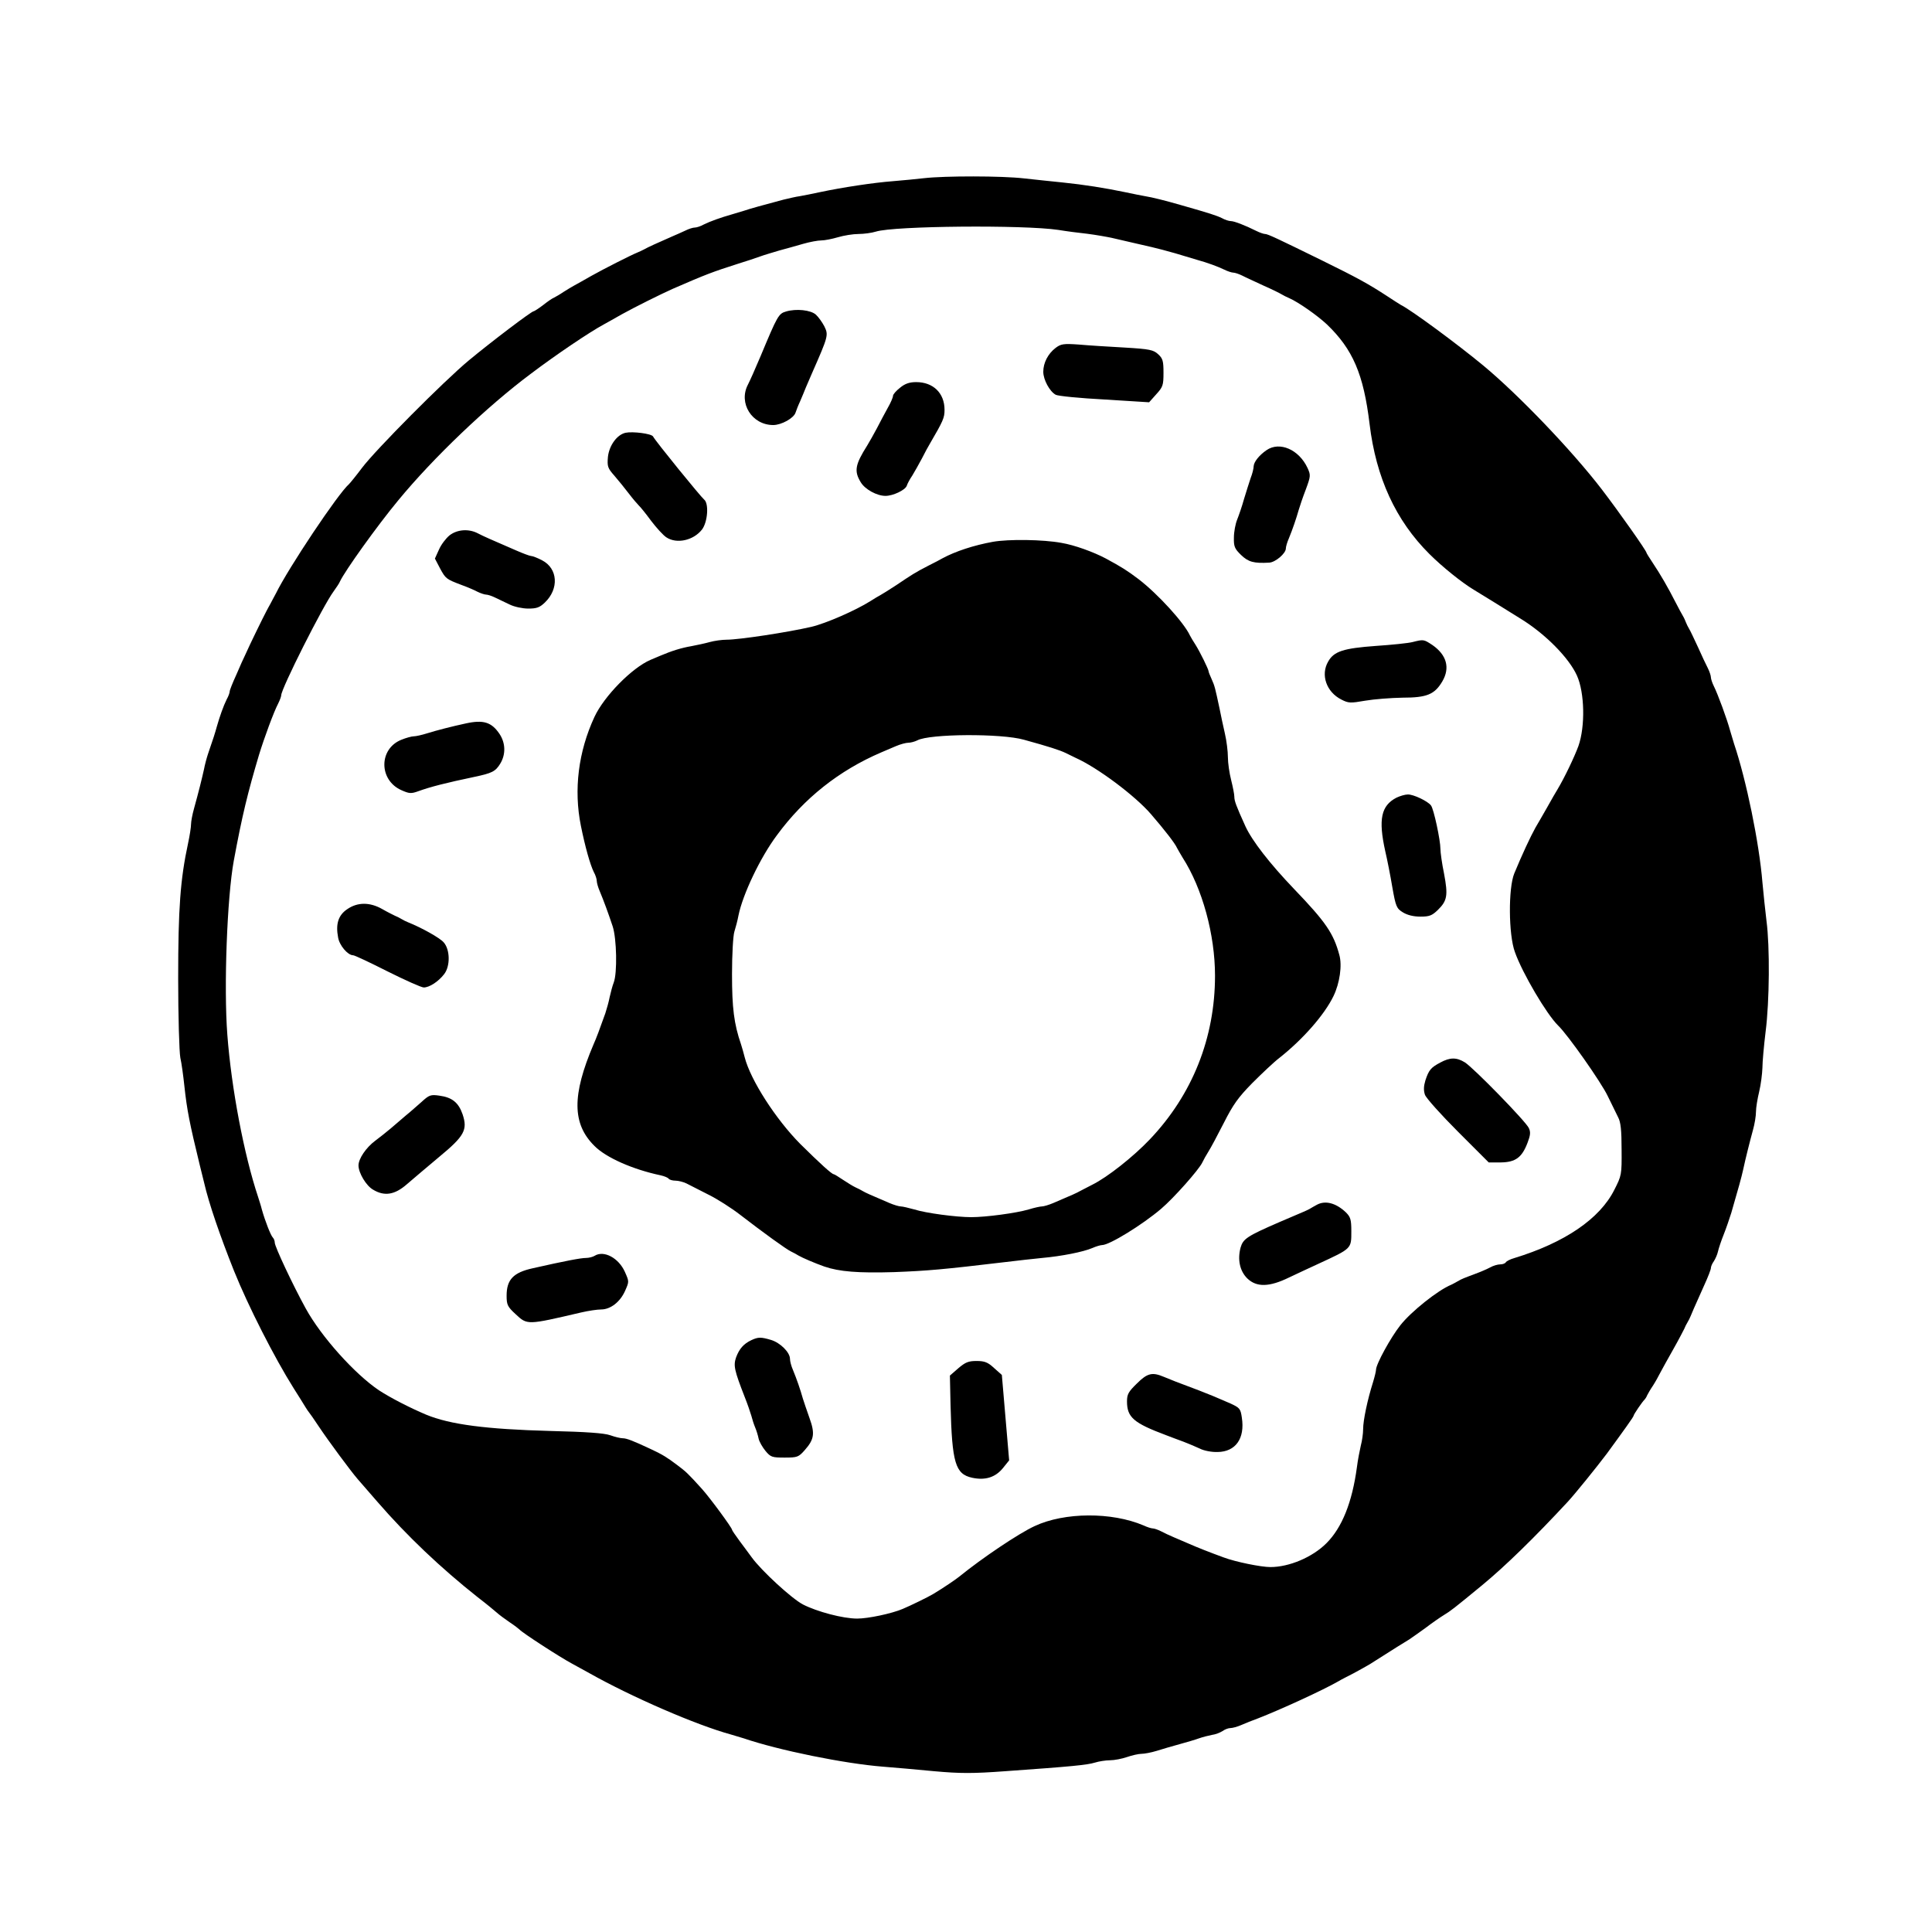
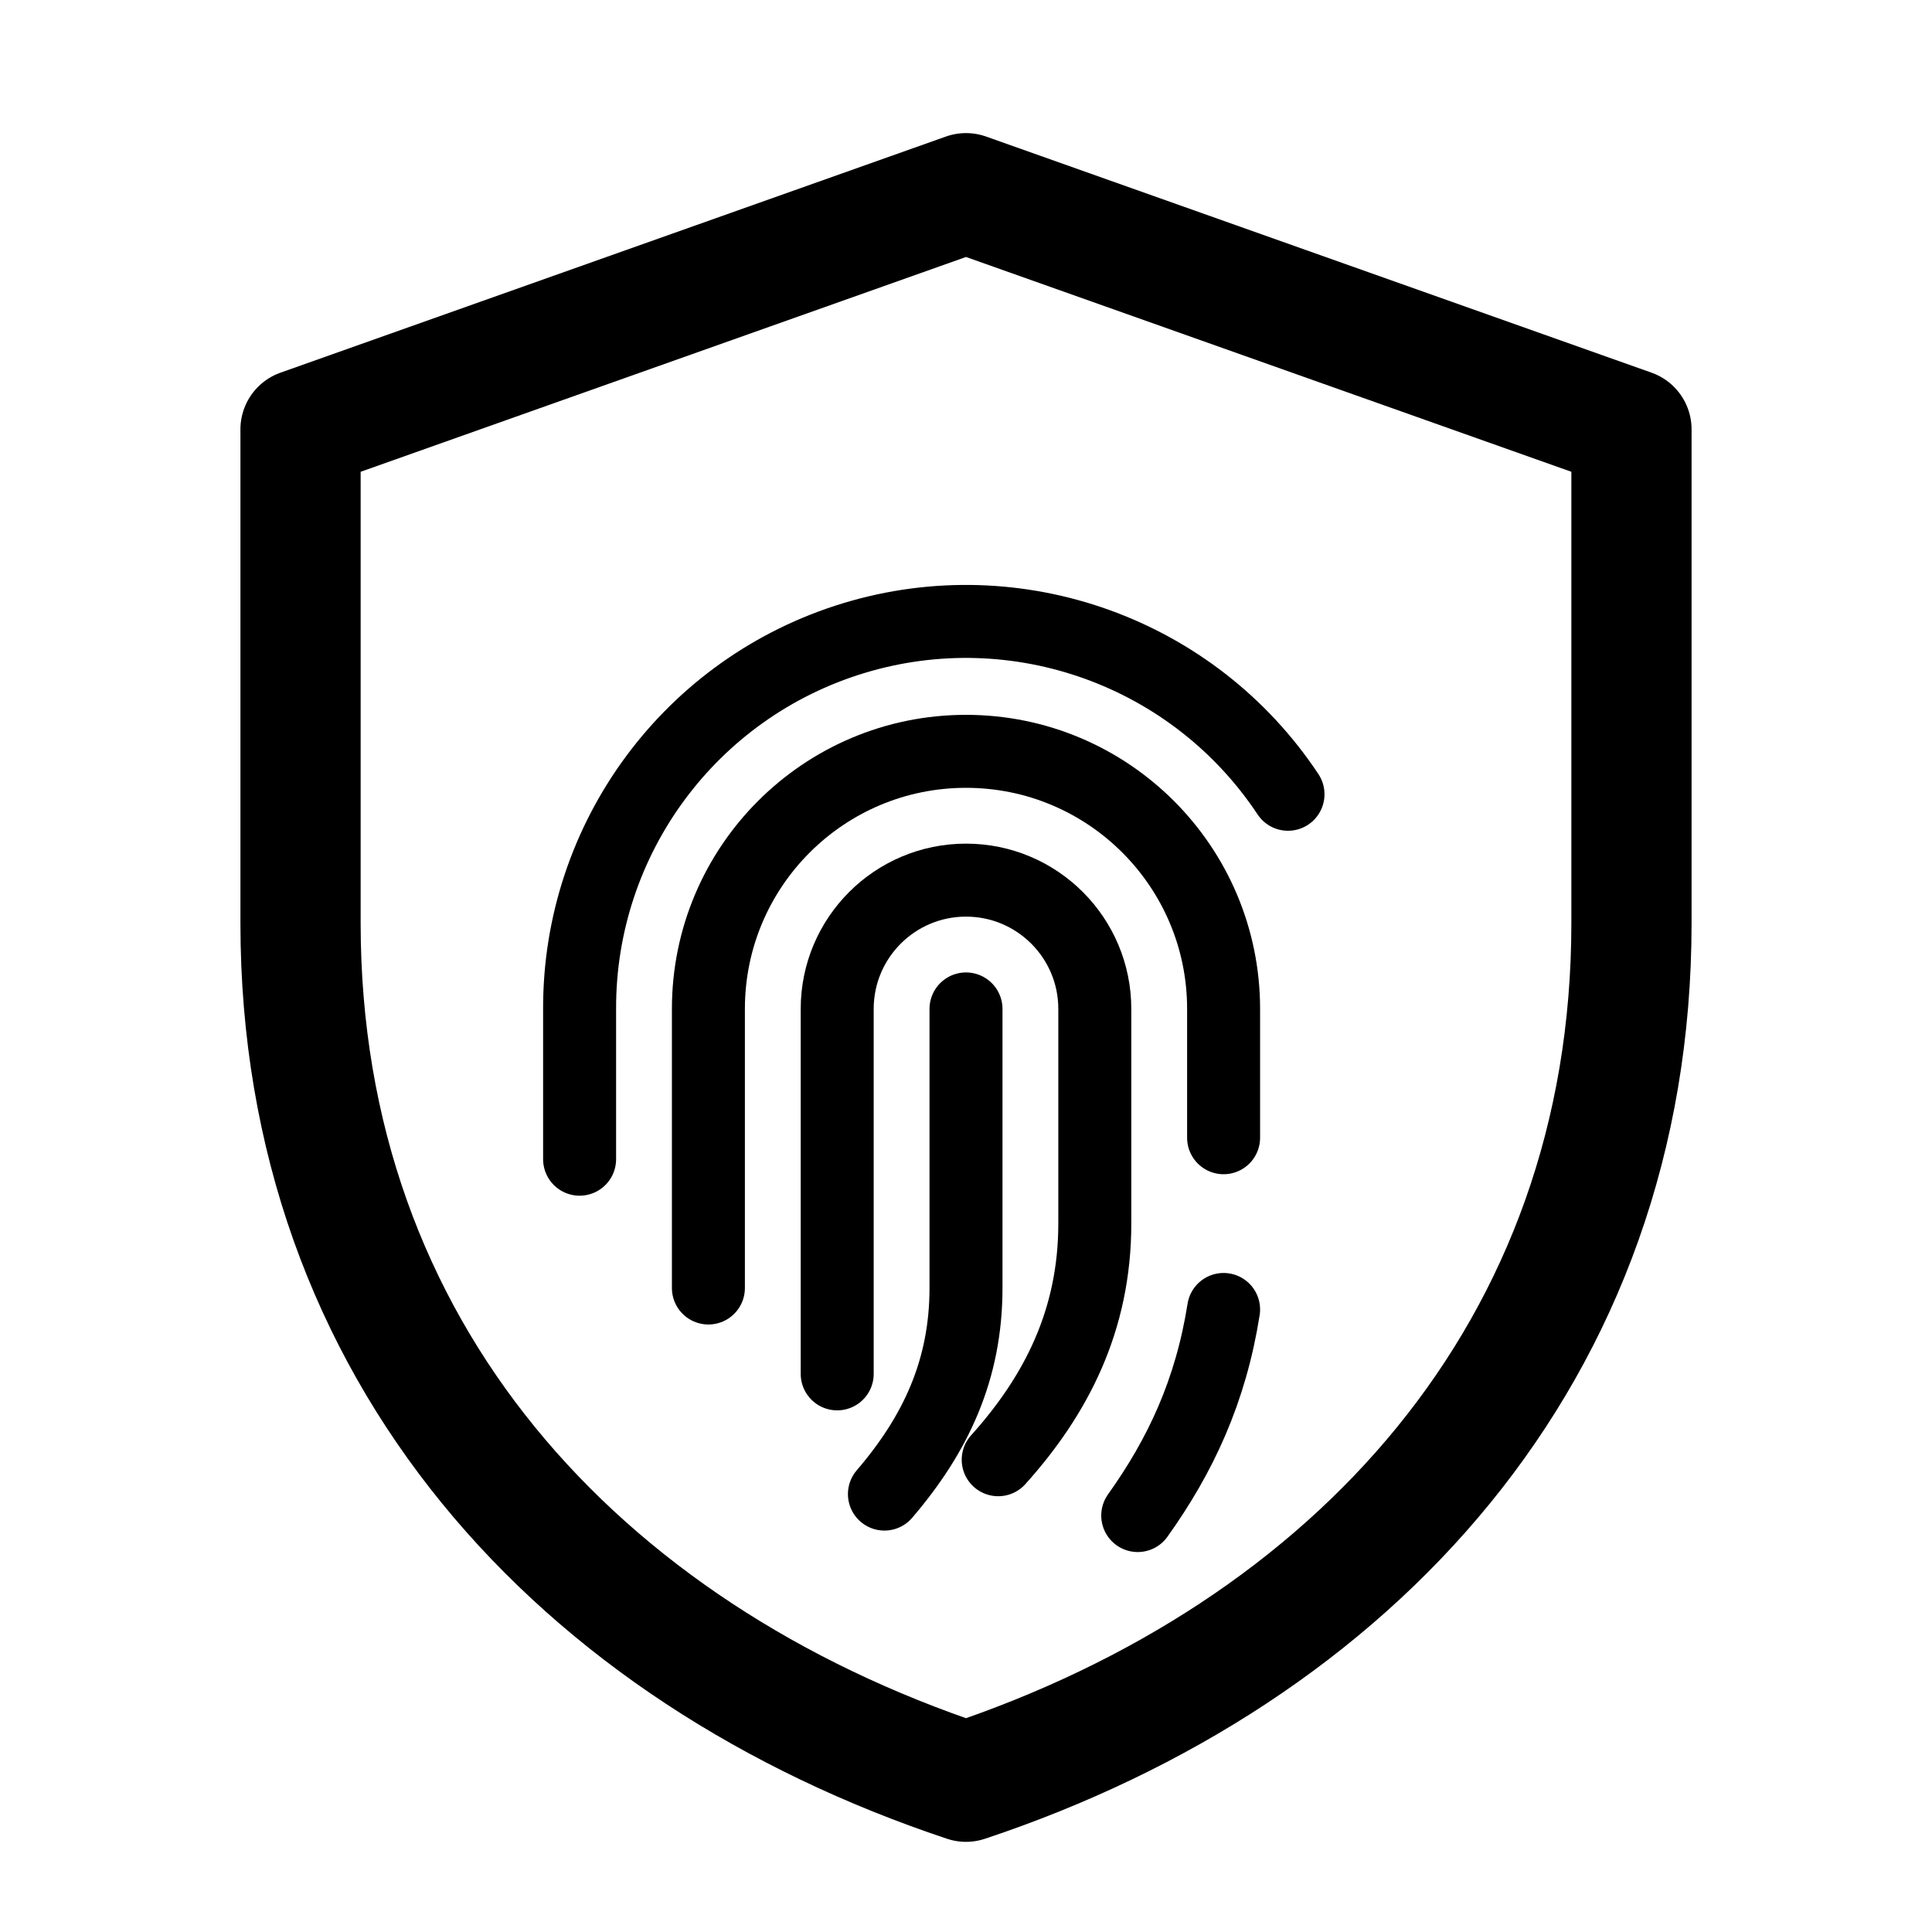
- <svg xmlns="http://www.w3.org/2000/svg" viewBox="0 0 900 900">
-   <path d="M430.5 83c-3.3.4-9.8 1-14.5 1.4-9.2.7-23.6 2.9-34 5.1-3.6.8-7.8 1.6-9.5 1.9-1.6.2-5 1-7.5 1.6-9.4 2.5-15.6 4.2-18.5 5.2-1.6.5-4.3 1.3-6 1.8-4.6 1.3-9.7 3.1-12.7 4.6-1.4.8-3.3 1.4-4.1 1.4-.9 0-2.8.6-4.4 1.4-1.5.7-4.4 2-6.3 2.8-6.2 2.7-11.5 5.1-13 6-.8.4-2.2 1.1-3 1.4-3.2 1.3-15.8 7.7-21.5 10.9-3.3 1.9-6.9 3.9-8 4.5s-3.3 1.9-5 3c-1.6 1.1-3.7 2.3-4.5 2.7-.8.3-3.1 1.9-5.1 3.5-2 1.5-4 2.8-4.3 2.8-1 0-19.6 14.1-30.1 22.8-11.6 9.6-43.6 41.8-49.9 50.2-2.7 3.6-5.4 6.9-6 7.5-5.1 4.4-28.2 39-34.1 51-.9 1.6-2 3.8-2.5 4.7-.6 1-1.4 2.6-1.9 3.5-1.4 2.6-8.1 16.3-9.6 19.8-.8 1.6-2.8 6-4.4 9.8-1.7 3.7-3.1 7.2-3.1 7.8s-.6 2.3-1.4 3.7c-1.5 3-3.3 8.1-4.6 12.7-.8 2.9-1.6 5.5-4.1 12.7-.6 1.8-1.5 5.1-1.9 7.3-1 4.5-2.5 10.5-4.6 18.1-.8 2.8-1.4 6.1-1.4 7.3 0 1.3-.6 5.3-1.4 9-3.6 16.7-4.6 30.3-4.6 62.8 0 17.8.5 34.3 1 37 .6 2.6 1.4 8.6 1.9 13.3 1.2 11.1 2.4 17.2 7.1 36.5.7 2.7 1.6 6.6 2.1 8.5 2.2 9.6 7.4 24.7 13.9 41 6.6 16.4 18.8 40.4 27.8 54.7 2.4 3.7 4.8 7.7 5.5 8.8s1.4 2.2 1.7 2.5 2.3 3.2 4.5 6.5c4.6 6.9 14.9 20.8 18.1 24.5 1.2 1.4 5.4 6.2 9.3 10.7 13.7 15.8 29.4 30.7 46.7 44.4 3.8 2.9 7.8 6.2 8.8 7.1 1.1 1 3.8 3 6 4.5 2.3 1.5 4.3 3.1 4.6 3.4 1.3 1.5 18.7 12.8 24.5 15.9 1.1.6 4.7 2.6 8 4.4 19.9 11.2 49.9 24.2 66 28.6 1.7.5 4.4 1.3 6 1.8 16.1 5.5 46.9 11.8 65 13.2 5 .4 15.6 1.3 23.7 2.1 12.2 1.1 18 1.1 33 0 31.1-2.2 38.2-2.9 41.8-4 1.9-.6 5.1-1.1 7.1-1.1s5.6-.7 7.9-1.5 5.4-1.5 6.7-1.5c1.4 0 4.6-.6 7.2-1.4 2.5-.8 7.3-2.2 10.6-3.1s7.4-2.1 9-2.7c1.7-.6 4.4-1.3 6-1.6 1.7-.2 3.9-1.1 5-1.8 1.1-.8 2.7-1.4 3.7-1.4.9 0 3.2-.6 5-1.4s5.3-2.2 7.8-3.1c10.3-4 30.2-13.1 37.5-17.3 1.1-.7 4.3-2.3 7-3.7 2.8-1.5 6.2-3.4 7.7-4.3 10.8-6.9 16.6-10.5 18.3-11.5 1.1-.7 4.4-3.1 7.5-5.3 3-2.3 6.9-5 8.7-6.1 3.1-1.9 4.2-2.7 17.8-13.9 10.9-9 24.4-22.2 39.9-38.9 3.4-3.7 13.2-15.8 18.1-22.3 7.9-10.8 12.5-17.2 12.5-17.7 0-.6 4.1-6.6 5.1-7.5.3-.3.9-1.2 1.2-2 .4-.8 1.6-2.9 2.7-4.5 1.1-1.7 2.6-4.4 3.4-6 .9-1.7 3.6-6.6 6.1-11s4.7-8.7 5.1-9.5c.3-.8 1-2.2 1.5-3s1.2-2.2 1.5-3c.6-1.5 1.1-2.7 6.3-14.3 1.7-3.7 3.1-7.3 3.1-8s.6-2.1 1.4-3.2c.7-1.1 1.6-3.1 1.9-4.5s1.5-5 2.7-8 2.7-7.5 3.5-10c3.3-11.3 4.8-16.8 5.5-20 1.2-5.6 3.1-13.1 4.6-18.6.8-2.8 1.4-6.6 1.4-8.5s.7-6.1 1.5-9.4 1.4-8.3 1.5-11c0-2.8.7-10.4 1.5-17 1.8-14 2-39.5.4-51.5-.6-4.7-1.4-12.8-1.9-18-1.5-18.4-7.5-47.6-13.2-64.5-.5-1.7-1.3-4.4-1.8-6-1.5-5.6-5.8-17.2-7.6-20.8-.8-1.6-1.4-3.5-1.4-4.2s-.6-2.6-1.4-4.2c-.8-1.5-2.9-6-4.6-9.8-1.8-3.9-3.6-7.7-4.1-8.5s-1.2-2.2-1.5-3-.9-2.2-1.4-3-2.1-3.8-3.5-6.5c-3.4-6.7-7.1-13.1-10.6-18.3-1.6-2.4-2.9-4.5-2.9-4.7 0-.9-12.7-18.9-20.8-29.5-13.9-18.1-38.7-44-55.2-57.7-12.1-10-33.6-25.9-38.5-28.3-.5-.3-3.7-2.3-7-4.5-8-5.2-13.4-8.2-29.5-16.1-20.8-10.2-25.4-12.4-26.7-12.4-.6 0-2.4-.6-4-1.4-5.4-2.7-10.4-4.6-11.9-4.6-.9 0-2.8-.6-4.2-1.4-2.5-1.2-5.5-2.2-19.2-6.1-7.3-2.1-13.3-3.6-16.5-4.1-1.6-.3-5.9-1.1-9.5-1.9-9.1-1.9-19.1-3.5-29-4.5-4.7-.5-12.8-1.3-18-1.9-10.3-1.2-36.9-1.2-46.5-.1m62.5 24.1c3.6.6 9.7 1.4 13.5 1.8 3.9.5 9.1 1.4 11.8 2 2.6.6 6.8 1.6 9.5 2.2 2.6.6 6.5 1.5 8.7 2s7.2 1.8 11 2.9c3.9 1.2 8.4 2.5 10 3 5.1 1.4 9.9 3.2 12.8 4.6 1.6.8 3.5 1.4 4.2 1.4s2.6.6 4.2 1.4c1.5.8 6 2.8 9.8 4.6 3.9 1.7 7.7 3.6 8.5 4.1s2.4 1.3 3.6 1.8c4.3 1.9 13 8 17.5 12.2 12.1 11.6 17.1 23.2 19.9 46.4 3 25 12.2 45 27.9 60.6 5.9 5.9 15.1 13.3 20.6 16.6 1.7 1 16.1 9.9 22 13.6 11.5 7.1 22.4 18.2 26.1 26.4 3.6 8 3.9 23.7.7 32.8-1.9 5.2-6.6 15-9.8 20.3-.6.9-2.8 4.8-5 8.7-2.2 3.8-4.5 7.9-5.2 9-2.4 4.3-6.3 12.7-9.9 21.4-2.8 6.8-2.7 28.5.3 36.6 3.5 9.9 14.8 29 20.1 34.2 4.6 4.4 20.1 26.5 23.1 32.8 1.9 3.8 4.1 8.3 4.9 10 1.2 2.2 1.6 6.1 1.6 15 .1 11.8 0 12.1-3.4 18.8-6.8 13.5-23.1 24.6-46.7 31.8-1.8.5-3.5 1.4-3.8 1.9-.4.6-1.5 1-2.7 1-1.1 0-3.2.6-4.6 1.4-1.5.8-4.5 2.1-6.7 2.9s-4.7 1.8-5.5 2.1-2.2 1-3 1.5-2.2 1.2-3 1.6c-6.1 2.5-18.6 12.4-23.7 18.9-4.5 5.7-11.3 18.1-11.3 20.7 0 .6-.6 3.2-1.4 5.8-2.6 8.2-4.6 17.8-4.6 21.8 0 2.1-.5 5.6-1.1 7.8-.5 2.2-1.4 6.7-1.8 10-2.2 16.3-6.9 28.1-14.2 35.4-6.5 6.5-17.3 11.1-26.1 11.1-4.4 0-16.2-2.4-21.8-4.5-6.3-2.3-12.4-4.7-16-6.3-1.9-.8-5.1-2.2-7-3s-4.7-2.1-6.2-2.9c-1.4-.7-3.1-1.3-3.8-1.3s-2.6-.6-4.3-1.4c-14.8-6.3-36.8-6.2-50.7.3-7.4 3.4-24.5 14.9-35.2 23.6-1.6 1.3-7.5 5.3-12 8-2.3 1.4-10.7 5.5-14.3 7-5.2 2.2-16.1 4.5-21.2 4.5-6.6 0-18.7-3.2-25.3-6.6-5.3-2.8-19.3-15.7-23.8-21.9-1.2-1.7-3.8-5.1-5.7-7.7s-3.5-4.9-3.5-5.2c0-.9-10.3-14.9-14-19-6.5-7.2-7.5-8.1-11.5-11.1-4.9-3.7-6.9-4.9-12-7.3-8.5-4-11.6-5.2-13.4-5.2-1 0-3.6-.6-5.8-1.4-2.8-1-11.3-1.6-27.9-2-29.9-.8-46.8-3-57.9-7.6-7.8-3.3-16.5-7.8-21.9-11.3-11.2-7.5-26.9-24.9-34.2-38.2-6-10.9-14.4-28.8-14.4-30.6 0-.8-.4-1.9-.9-2.4-1-1-3.6-7.7-5.1-13-.4-1.7-1.3-4.4-1.8-6-6.5-19.5-12.4-50.4-14.3-75.5-1.7-22.2-.1-64.1 3-81 3.9-21.1 6.5-31.7 11.8-49.5 2.4-7.8 6.8-19.8 8.9-23.8.8-1.6 1.4-3.3 1.4-3.8 0-3.1 19.5-41.8 24.4-48.4 1.2-1.7 2.6-3.7 2.9-4.5 2.3-5 17.5-26.2 27.2-37.9 16.3-19.8 41.3-43.7 61.8-59 11.5-8.7 27.3-19.4 34.2-23.1 1.1-.6 4.7-2.6 8-4.5 6.1-3.4 18.6-9.6 24-12 15.4-6.7 18.3-7.8 30.5-11.7 3.6-1.1 8.1-2.6 10-3.3s6-1.9 9-2.8c3-.8 8-2.2 11.1-3.1s6.9-1.6 8.5-1.6 5.1-.7 7.8-1.5 7-1.5 9.5-1.5 6.2-.5 8.1-1.1c8.4-2.7 69-3.2 85-.8" />
-   <path d="M366.2 145.1c-3.5 1-4 1.9-11.8 20.6-3.1 7.3-4.7 10.9-6 13.5-4.5 8.6 1.9 18.8 11.8 18.8 3.8 0 9.6-3.2 10.4-5.8.3-.9 1.2-3.3 2.1-5.2.8-1.9 2.1-4.9 2.7-6.5.7-1.7 2-4.6 2.8-6.5 7.7-17.5 7.8-17.9 5.8-22-1-1.9-2.7-4.3-3.9-5.4-2.4-2.2-9.2-2.9-13.9-1.5m125.5 17c-3.5 2.7-5.7 6.9-5.7 11.1 0 3.7 3 9.2 5.8 10.7 1.1.6 11.3 1.6 22.7 2.2l20.8 1.3 3.3-3.7c3.1-3.4 3.4-4.2 3.4-10 0-5.5-.3-6.7-2.5-8.7s-3.8-2.4-15.7-3.1c-7.3-.4-16.9-1-21.3-1.4-7.1-.5-8.3-.3-10.8 1.6m-72.4 18.5c-1.8 1.4-3.3 3.1-3.3 3.8s-1.1 3.3-2.5 5.7c-1.3 2.4-3.6 6.6-5 9.4-1.4 2.7-3.5 6.3-4.5 8-5.7 9-6.2 12-3 17.2 2 3.3 7.5 6.3 11.5 6.3 3.5 0 9.2-2.7 9.9-4.7.3-1 1.5-3.2 2.6-4.8 1-1.7 3.1-5.3 4.5-8 1.4-2.8 3-5.7 3.5-6.5 6.4-11 7-12.3 7-16.1 0-7.8-5.3-12.9-13.2-12.9-3.1 0-5.2.7-7.5 2.6m-127.9 21c-4 .9-7.6 5.9-8.2 11.2-.4 4.5-.1 5.3 3 8.8 1.9 2.2 4.9 5.9 6.8 8.4s4 4.9 4.6 5.5c.6.5 3.2 3.7 5.7 7.1 2.5 3.3 5.7 6.8 7.1 7.7 4.8 3.2 12.6 1.5 16.6-3.6 2.7-3.5 3.3-12.2 1-14-1.5-1.2-22.6-27.1-23.8-29.4-.8-1.3-9.4-2.4-12.8-1.7m298.6 8.1c-3.5 2.4-5.9 5.5-6 7.5 0 1-.6 3.5-1.4 5.5-.7 2.1-2.1 6.5-3.1 9.8-.9 3.3-2.4 7.6-3.2 9.6s-1.5 5.7-1.5 8.3c-.1 4.1.3 5.2 3.3 8.1 3.4 3.3 6 4 13.1 3.6 2.9-.1 7.8-4.3 7.8-6.6 0-.8.6-2.9 1.4-4.7 1.7-4.1 3.5-9.4 4.6-13.3.5-1.7 1.9-5.9 3.3-9.5 2.3-6.2 2.3-6.7.8-10-4-8.6-13-12.5-19.1-8.3m-380.6 39.7c-1.7 1.4-3.9 4.3-4.9 6.6l-1.9 4.2 2.4 4.6c2.6 4.8 2.9 5 10 7.7 2.5.9 5.8 2.3 7.3 3.1 1.6.8 3.5 1.4 4.2 1.4s2.6.6 4.2 1.4c1.5.7 4.6 2.2 6.7 3.2 2.2 1.1 6.1 1.9 8.7 1.9 3.9 0 5.3-.5 7.7-2.8 6.7-6.4 6.1-15.9-1.3-19.7-2.1-1.1-4.4-2-5.1-2-.6 0-3.8-1.2-7-2.6-12-5.2-15-6.5-17.7-7.9-4.3-2.3-9.7-1.9-13.3.9m253.1 3c-8.8 1.6-17.4 4.4-23.5 7.7-.8.5-3.7 2-6.5 3.4-6.4 3.3-7.7 4.2-15 9.1-3.4 2.2-6.7 4.3-7.5 4.7s-2.8 1.6-4.5 2.7c-6.8 4.3-20.7 10.4-27.5 12-11.2 2.6-33.8 6-39.5 6-2.2 0-5.7.5-7.9 1.1-2.1.6-5.9 1.4-8.5 1.9-4.7.8-9.2 2.2-14.6 4.5-1.6.7-3.7 1.6-4.5 1.9-8.6 3.7-21.6 16.9-26.1 26.6-7.5 16.2-9.7 33.9-6.3 50.7 2 9.9 4.3 18 6 21.5.8 1.4 1.4 3.3 1.4 4.2 0 .8.6 3 1.4 4.8 1.8 4.3 3.9 10 6 16.3 1.9 5.8 2.2 21.8.5 26.2-.6 1.5-1.4 4.6-1.9 6.8-.4 2.2-1.4 5.6-2 7.5-2.7 7.6-4.2 11.6-5.5 14.5-10.1 23.7-10 37 .4 47.3 5.4 5.5 18 11 30.8 13.7 1.8.4 3.5 1.1 3.8 1.6.4.5 1.8.9 3.2.9 1.3 0 3.7.6 5.1 1.3 1.5.8 6.1 3.1 10.2 5.2 4.1 2 10.8 6.3 14.8 9.4 10.9 8.4 21.4 16 23.7 17.1 1.1.5 2.7 1.4 3.5 1.9 1.9 1.1 7.5 3.5 12 5.1 7 2.4 15.8 3.1 32.5 2.6 15.6-.6 22.6-1.2 52-4.7 5.5-.7 13.2-1.5 17-1.9 9-.8 19.1-2.8 23.3-4.6 1.8-.8 3.9-1.4 4.6-1.4 3.4 0 18.7-9.4 27.5-16.9 5.8-4.9 17.7-18.3 19.2-21.6.5-1.1 1.8-3.4 2.8-5 1.1-1.7 4.3-7.7 7.2-13.4 4.3-8.5 6.7-11.9 13.3-18.6 4.5-4.5 10.1-9.8 12.6-11.7 11-8.7 21-20.1 25.2-28.8 2.9-6 4.1-14.3 2.7-19.2-2.7-10-6.3-15.3-21-30.6-11.4-11.9-19.6-22.5-22.7-29.2-4.4-9.7-5.2-11.9-5.2-13.9 0-1.1-.7-4.6-1.5-7.8-.8-3.1-1.5-7.9-1.5-10.6 0-2.6-.6-7.6-1.4-11s-1.9-8.7-2.5-11.7c-2-9.3-2.2-10.4-3.7-13.7-.8-1.7-1.4-3.3-1.4-3.6 0-.9-4.1-9.2-6-12.2-1.1-1.7-2.3-3.7-2.7-4.5-2.7-5.9-14.9-19.3-23.9-26.2-5.3-4-7.8-5.6-15.4-9.7-5.7-3-14.5-6.2-20.5-7.2-8.6-1.6-24.7-1.8-32-.5m14.5 92.2c11.6 3.2 16.6 4.8 19.5 6.2 1.7.8 3.7 1.8 4.5 2.2 10.3 4.6 27.8 17.7 35.2 26.3 6.3 7.3 11.2 13.6 12.1 15.7.4.8 1.6 2.8 2.6 4.5 9.2 14.3 15.1 35.9 15.1 55 0 28.9-10.5 55.4-30.4 76.3-7.6 8-19.7 17.6-26.8 21.1-2.3 1.2-5 2.6-5.8 3-1.4.8-3.1 1.6-12.3 5.5-2.1.9-4.5 1.6-5.3 1.6s-3.6.6-6.2 1.4c-5.7 1.7-19.9 3.6-26.7 3.6-7.1 0-21.3-1.9-26.6-3.6-2.6-.7-5.4-1.4-6.3-1.4-.8 0-3.2-.7-5.3-1.6-9.4-4-10.9-4.7-12.3-5.5-.8-.5-2.4-1.3-3.5-1.8s-3.7-2.1-5.8-3.5-4-2.6-4.3-2.6c-.9 0-6.3-4.9-15.6-14.1-11.4-11.5-23.2-29.8-25.9-40.4-.4-1.7-1.2-4.4-1.7-6-3.3-9.6-4.2-17-4.2-32.7 0-9.1.5-17.9 1.1-19.8s1.5-5.3 1.9-7.5c2-9.9 10.2-27.1 17.9-37.4 12.7-17.3 29-30.2 48.6-38.6 1.7-.7 4.7-2 6.8-2.9s4.7-1.6 5.8-1.6 3-.5 4.2-1.1c5.6-3.1 39.2-3.3 49.7-.3m181-45.5c-1.9.5-9.6 1.3-17.1 1.8-15.1 1.1-19.5 2.5-22.2 7.3-3.6 6.2-.8 14.2 6.2 17.7 3.3 1.7 4.2 1.7 11.1.5 4.1-.7 11.9-1.3 17.4-1.4 11.3 0 14.9-1.5 18.5-7.6 3.7-6.3 2-12.3-4.6-16.9-4.1-2.7-4.1-2.7-9.3-1.4M217 337c-6.5 1.4-13.5 3.2-18 4.6-2.5.8-5.3 1.4-6.2 1.4-1 0-3.6.7-5.8 1.6-10.6 4.2-10.6 18.8 0 23.5 3.6 1.6 4.5 1.7 7.8.5 5.8-2.1 12.9-3.9 26.2-6.7 8.1-1.7 9.8-2.5 12-6.1 2.7-4.4 2.5-9.7-.3-13.9-3.7-5.5-7.5-6.7-15.7-4.9m433.5 34.6c-7.1 3.7-8.5 10-5.2 24.9.9 3.8 2.4 11.4 3.3 16.8 1.6 9.1 2 9.9 4.9 11.7 2.1 1.3 5 2 8.2 2 4.2 0 5.4-.5 8.1-3.1 4.4-4.3 4.8-6.8 2.9-16.9-1-4.8-1.7-10-1.7-11.6 0-4-3.1-18.6-4.4-20.2-1.5-2-8.2-5.2-10.8-5.1-1.3 0-3.6.7-5.3 1.5m-488.7 51.9c-4.2 2.8-5.5 6.9-4.3 13.2.6 3.7 4.5 8.3 7 8.3.7 0 7.9 3.4 16 7.5 8.2 4.1 15.8 7.5 16.9 7.5 2.6 0 6.8-2.7 9.5-6.2 2.9-3.7 2.8-11.4-.2-14.8-1.8-2.1-10.2-6.8-16.7-9.4-.8-.3-2.2-1-3-1.5s-2.2-1.2-3-1.5c-.8-.4-3.5-1.7-5.9-3.1-5.8-3.3-11.5-3.3-16.3 0M670.9 495c-4.3 2.3-5.3 3.4-6.9 8.3-.8 2.7-.9 4.6-.2 6.7.6 1.6 7.5 9.3 15.4 17.2l14.3 14.3h5.7c6.8-.1 9.8-2.3 12.4-9.2 1.3-3.4 1.5-4.9.6-6.8-1.4-3.1-25.7-28-29.8-30.6-3.9-2.4-6.9-2.4-11.5.1m-474.5 18.3c-2.2 1.9-5.4 4.8-7.3 6.3-1.9 1.6-5 4.3-7 6s-5.3 4.3-7.3 5.8c-4.3 3.2-7.8 8.4-7.8 11.5 0 3.5 3.6 9.5 6.8 11.3 5.3 3.2 10.1 2.4 15.7-2.5 2.8-2.4 9.5-8.1 15-12.7 11.9-9.8 13.4-12.7 11-19.9-1.9-5.5-4.9-7.9-10.8-8.7-4.1-.6-4.8-.3-8.3 2.9m417.1 47.9c-1.1.6-2.7 1.5-3.5 2-.8.4-2.2 1.1-3 1.4-1.4.6-2.6 1.1-11 4.7-15.2 6.6-16.9 7.8-18.1 11.9-1.5 5.7-.3 11 3.2 14.4 4.3 4.1 10.2 4 19.4-.5 3.9-1.8 9.9-4.7 13.5-6.3 15.8-7.3 15.5-7 15.5-15.3 0-5.4-.4-6.6-2.5-8.7-4.6-4.4-9.6-5.7-13.5-3.6M277 585c-.8.5-2.6 1-4 1-2.4 0-9.8 1.4-24.8 4.8-9.1 2-12.2 5.3-12.2 12.8 0 4.2.4 5.1 4.2 8.6 5.5 5.1 5.2 5.1 30.5-.8 3.4-.8 7.6-1.4 9.3-1.4 4.4 0 8.9-3.5 11.2-8.7 1.9-4.3 1.9-4.3-.1-8.8-2.9-6.5-9.8-10.2-14.1-7.5m73 39.3c-3.6 1.7-5.6 4-7.1 8-1.3 3.8-.9 5.9 4.1 18.7 1.2 3 2.5 6.8 3 8.5.4 1.6 1.2 4.1 1.8 5.5s1.3 3.7 1.6 5.2c.3 1.4 1.8 4 3.2 5.7 2.4 2.9 3.1 3.1 8.9 3.1 5.9 0 6.5-.2 9.4-3.5 4.4-5 4.8-7.7 2.2-14.9-1.2-3.4-2.6-7.5-3.1-9.1-1.1-4-2.9-9.2-4.6-13.3-.8-1.8-1.4-4.1-1.4-5.2 0-3-4.5-7.5-8.8-8.8-4.7-1.4-6-1.4-9.2.1m96.4 13.1-3.9 3.4.3 13.8c.7 26.9 2.2 32.1 10.1 33.8 6.1 1.3 10.8-.2 14.3-4.5l2.9-3.6-1.7-19.9-1.7-19.9-3.6-3.2c-2.9-2.7-4.4-3.3-8.2-3.3s-5.2.6-8.5 3.4m83.2 7.1c-3.9 3.8-4.6 5-4.6 8.3 0 7.5 3.1 10.1 18.3 15.8 2 .8 5.6 2.1 8 3 2.3.9 5.7 2.3 7.6 3.2 1.9 1 5.6 1.7 8.3 1.6 8.4-.1 12.8-6.3 11.3-16-.6-4.2-1-4.6-5.3-6.6-6.4-2.8-10-4.3-14.7-6.1-10.2-3.8-13.2-5-16.3-6.3-5.4-2.3-7.7-1.8-12.6 3.1" />
+ <svg xmlns="http://www.w3.org/2000/svg" viewBox="0 0 900 900" fill="none" stroke="#000">
+   <path d="M450 90 L760 200 V430 C760 630 630 770 450 830 C270 770 140 630 140 430 V200 Z" stroke-width="56" stroke-linejoin="round" />
+   <g stroke-width="34" stroke-linecap="round">
+     <path d="M270 540 V470 A180 180 0 0 1 600 370" />
+     <path d="M330 600 V470 A120 120 0 0 1 570 470 V530" />
+     <path d="M390 640 V470 A60 60 0 0 1 510 470 V570 C510 615 492 650 465 680" />
+     <path d="M450 470 V600 C450 638 436 668 412 696" />
+     <path d="M570 610 C564 648 550 678 530 706" />
+   </g>
</svg>
